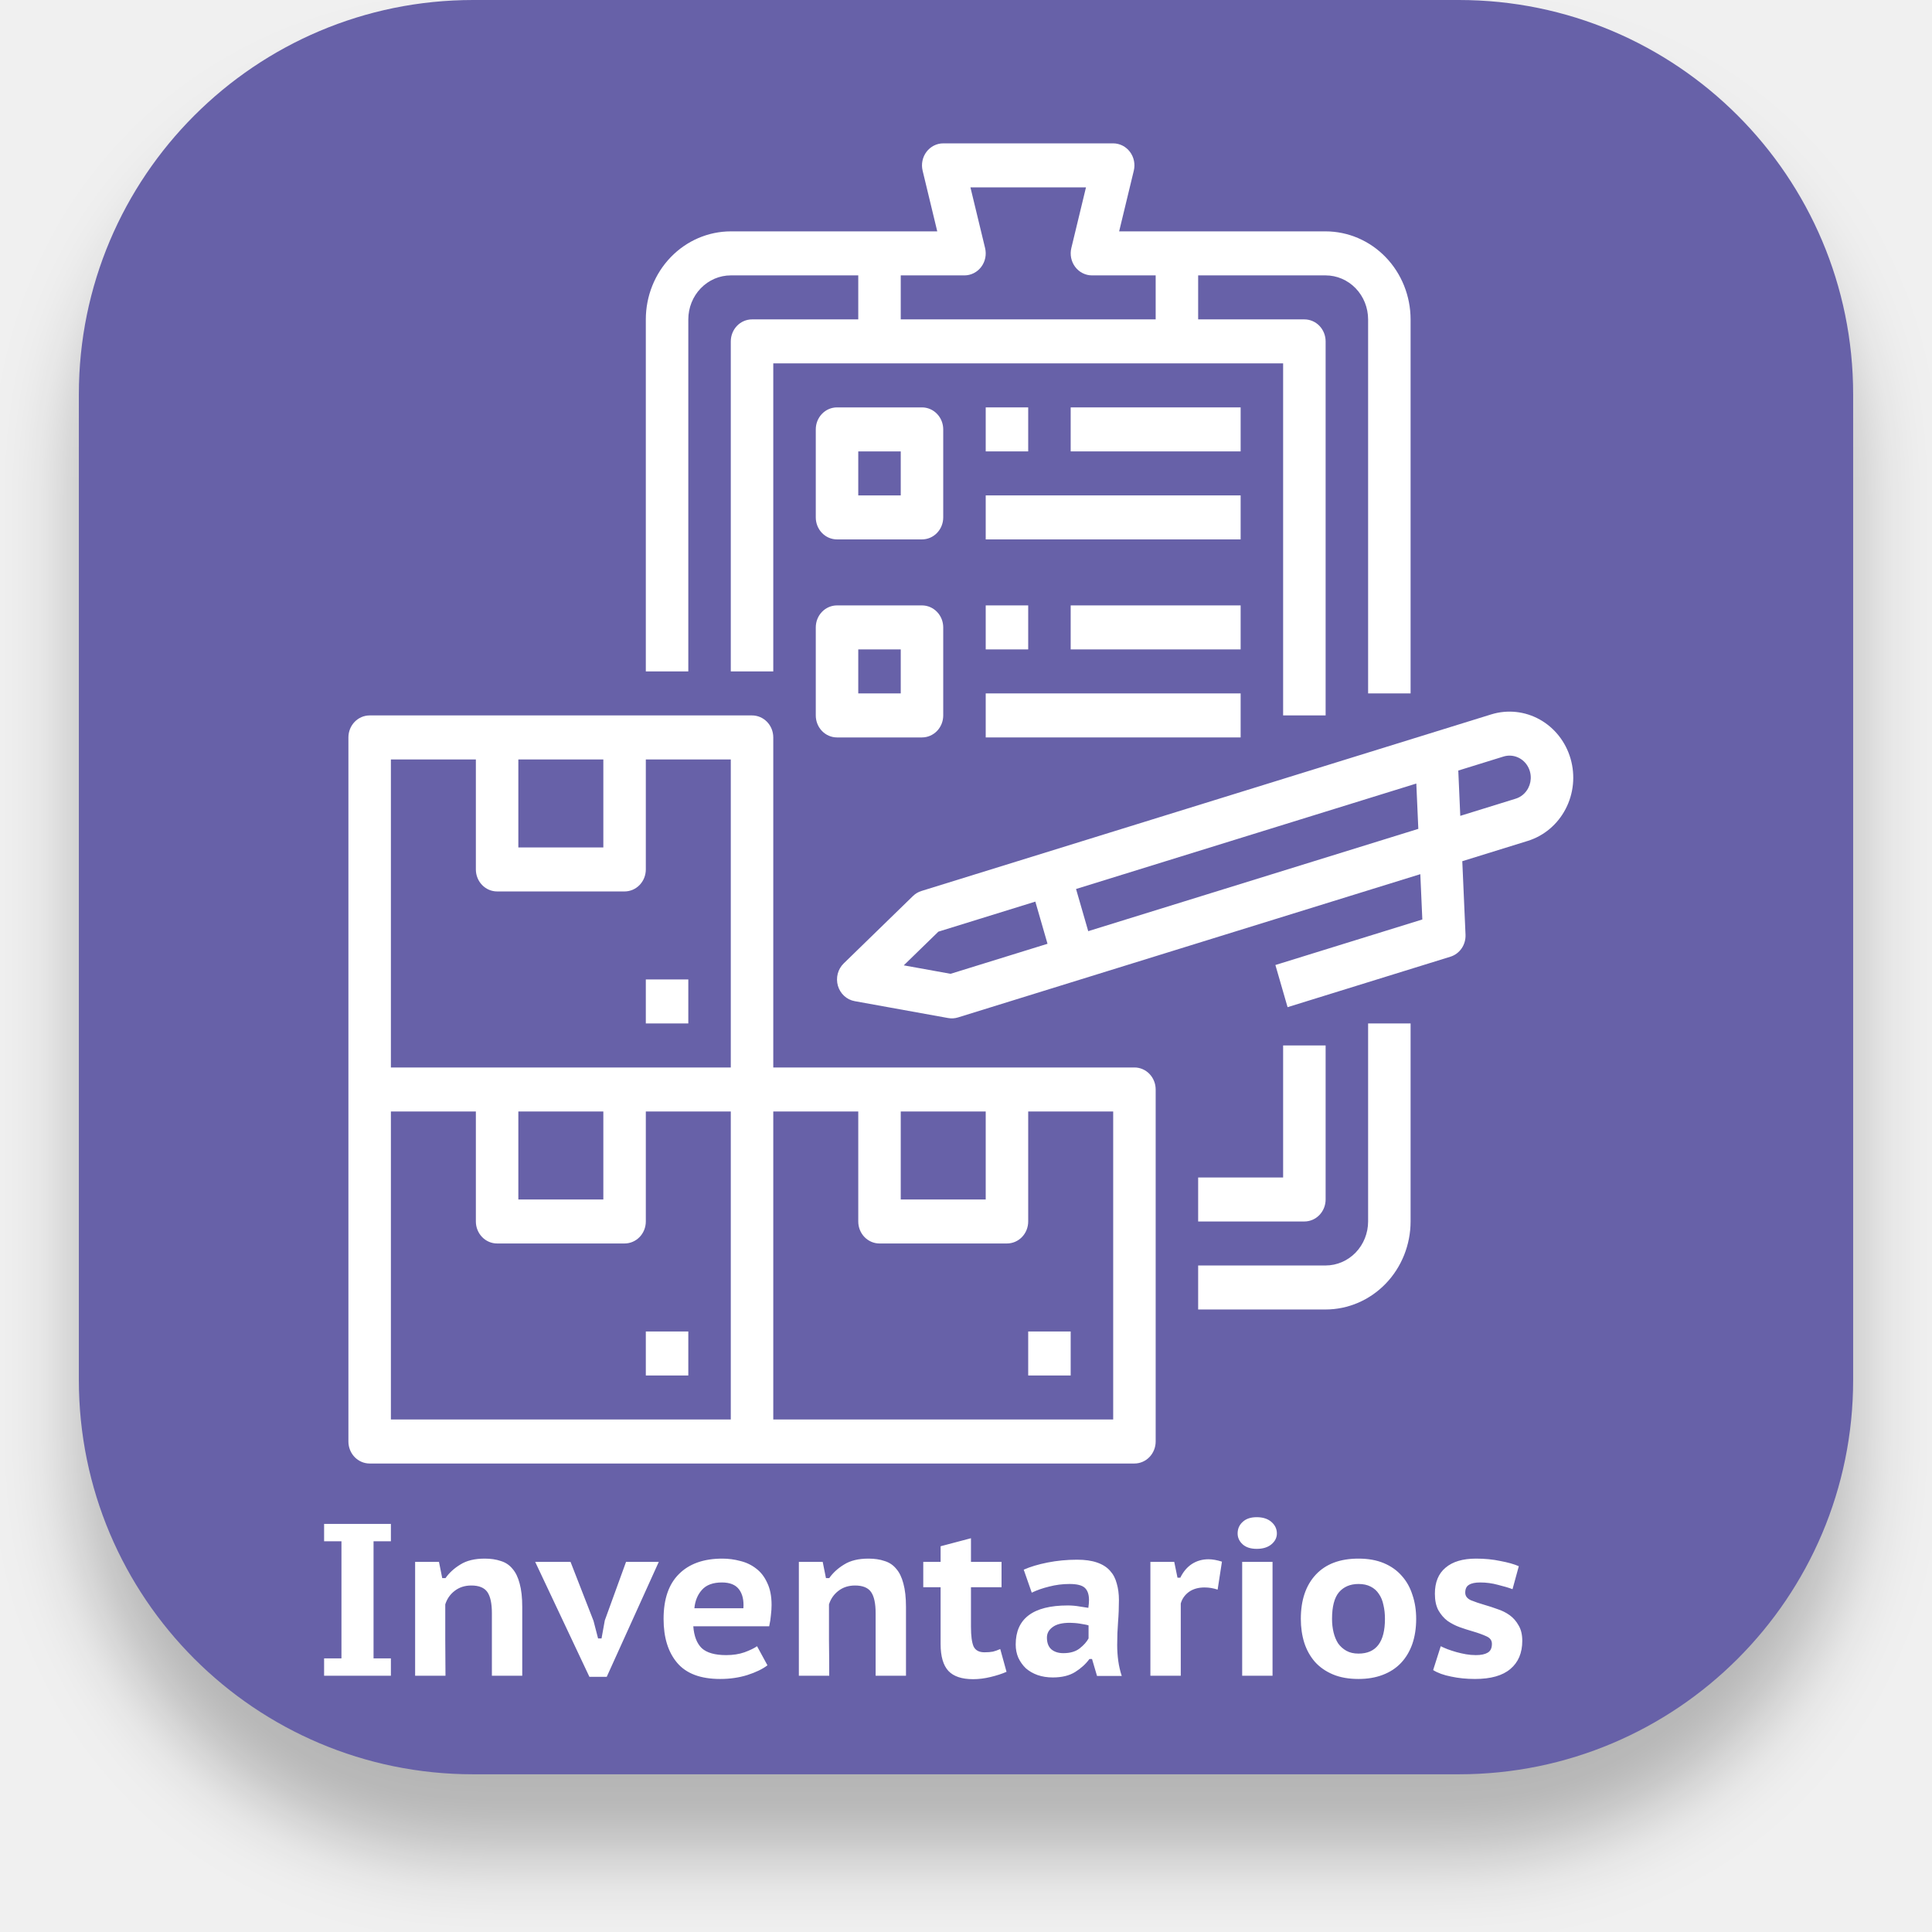
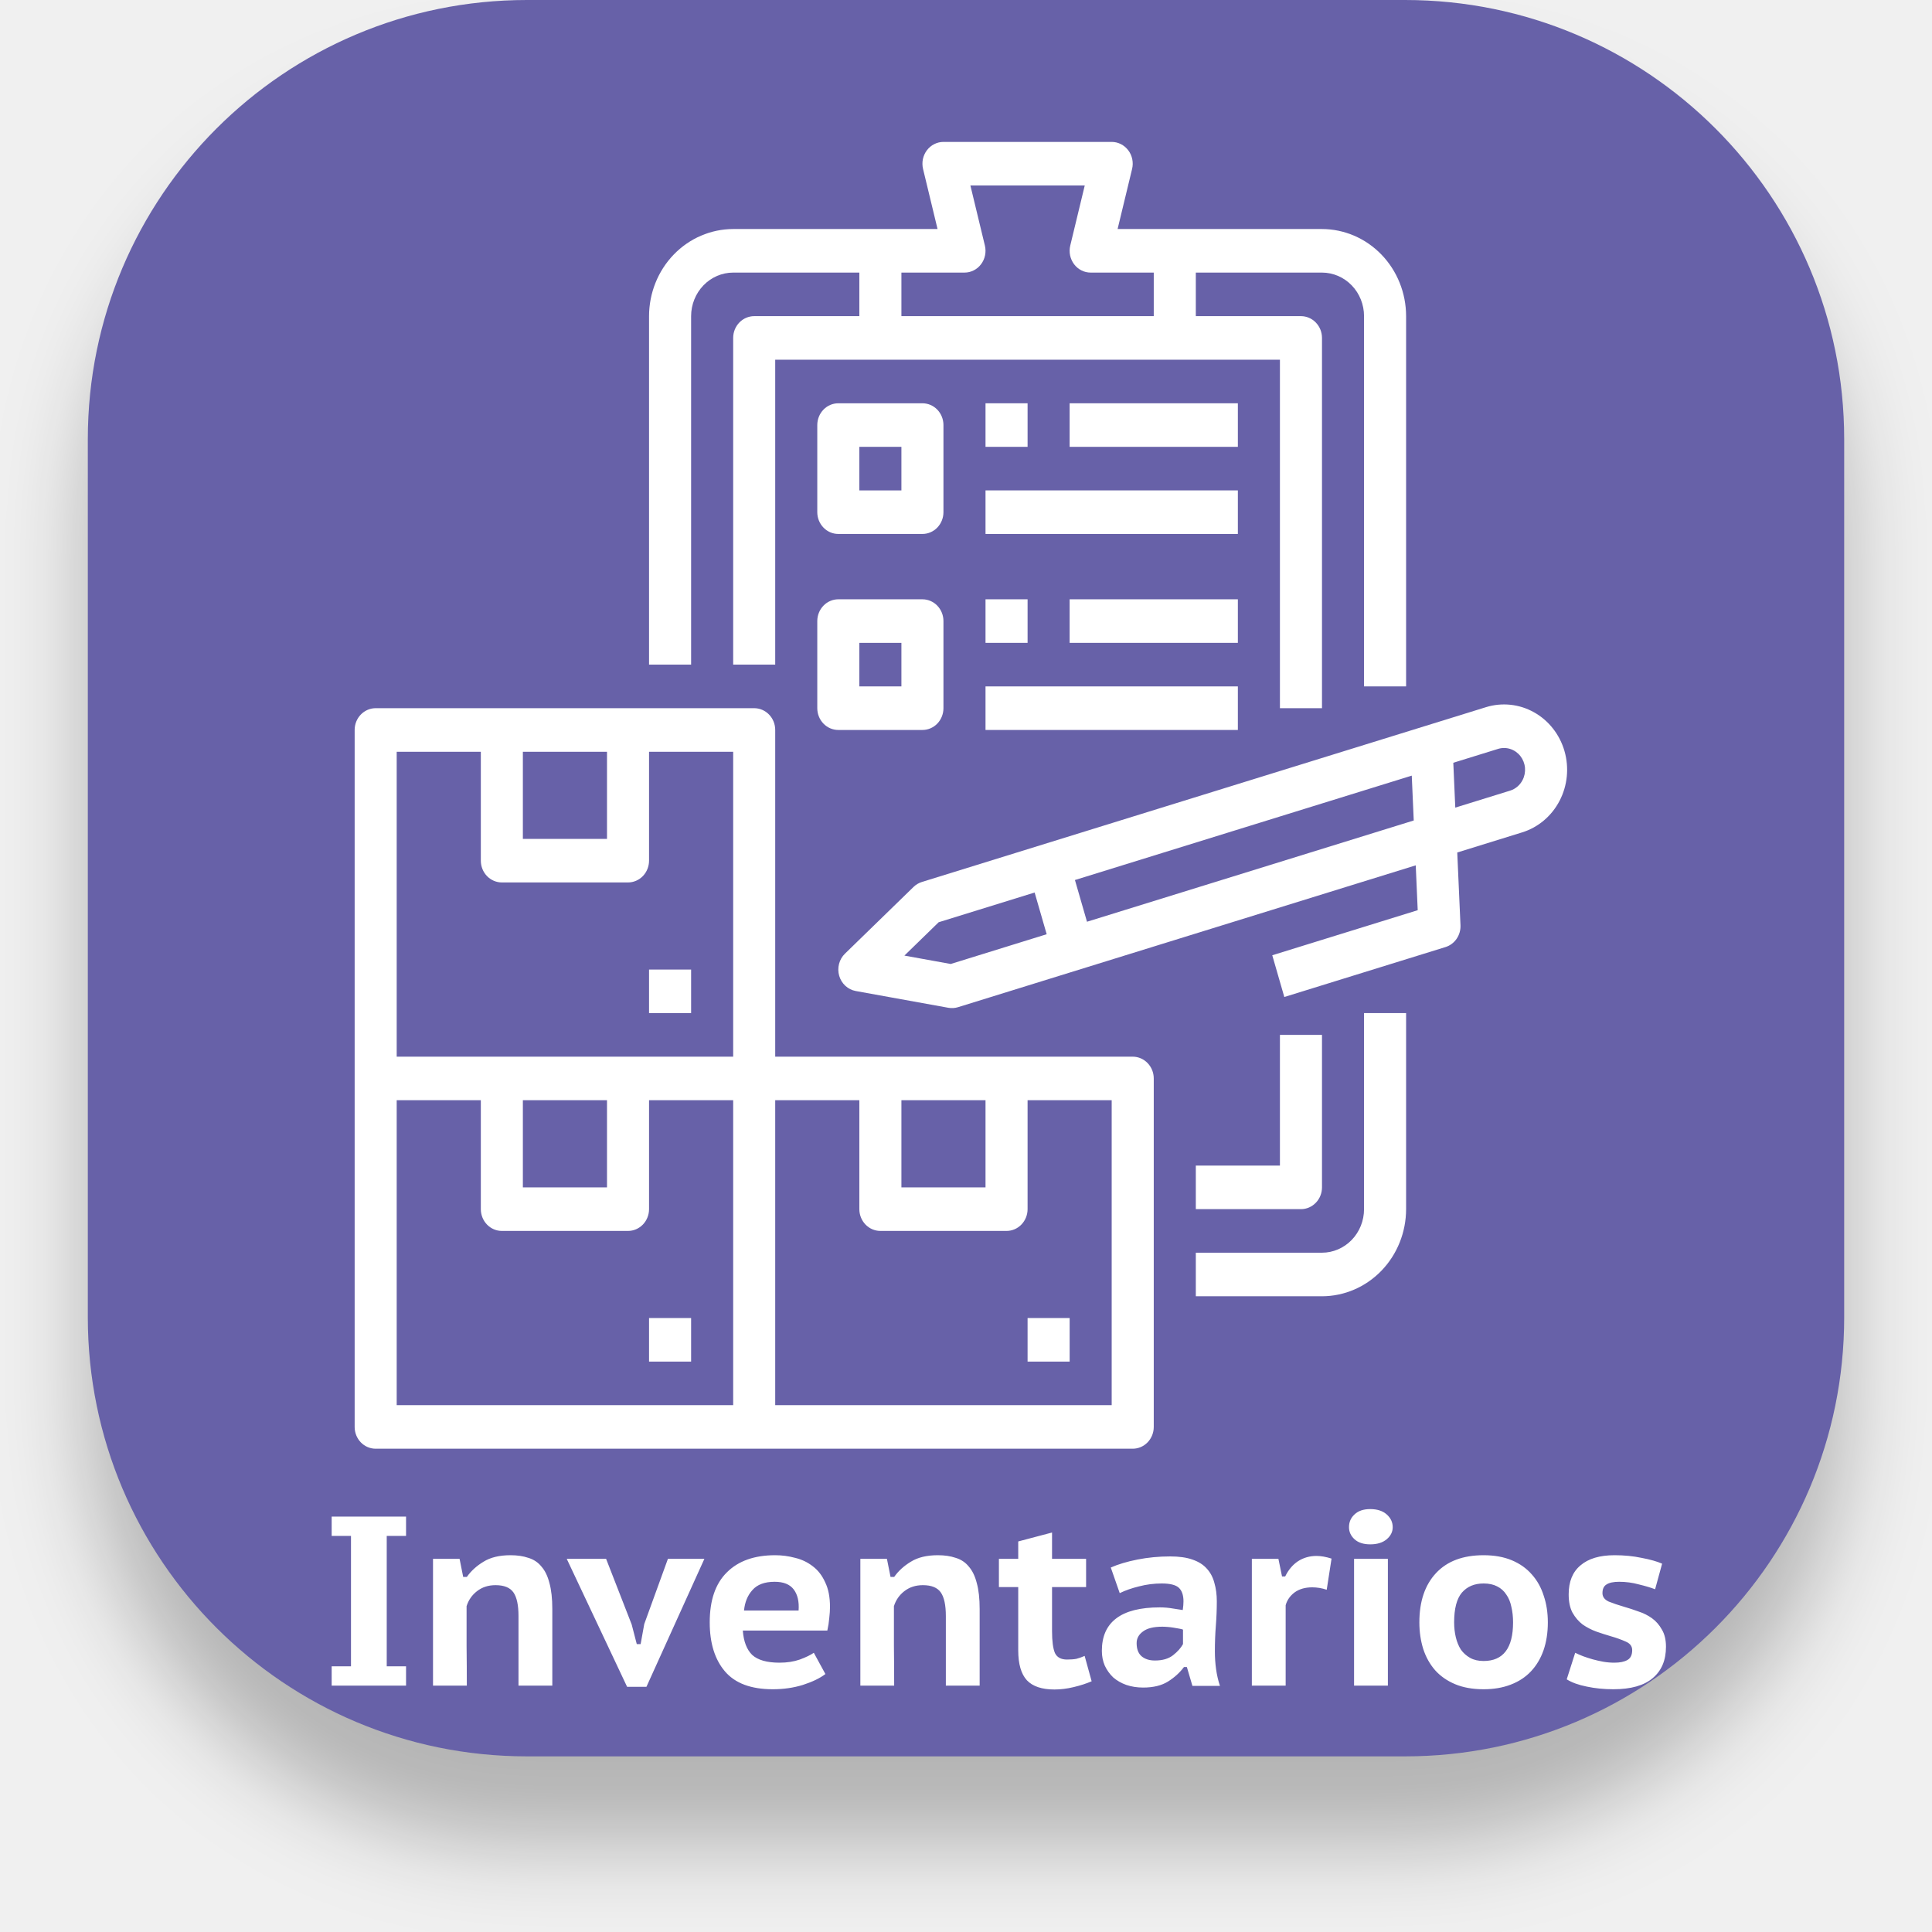
- <svg xmlns="http://www.w3.org/2000/svg" width="98" height="98" viewBox="0 0 98 98" fill="none">
+ <svg xmlns="http://www.w3.org/2000/svg" width="88" height="88" viewBox="0 0 88 88" fill="none">
  <g filter="url(#filter0_d)">
-     <path d="M74 0H24C12.954 0 4 8.954 4 20V70C4 81.046 12.954 90 24 90H74C85.046 90 94 81.046 94 70V20C94 8.954 85.046 0 74 0Z" fill="#6761A8" />
+     <path d="M64 0H24C12.954 0 4 8.954 4 20V60C4 71.046 12.954 80 24 80H64C75.046 80 84 71.046 84 60V20C84 8.954 75.046 0 64 0Z" fill="#6761A8" />
  </g>
-   <path d="M17.32 78.18H16.44V77.3H19.828V78.18H18.948V84.12H19.828V85H16.44V84.12H17.32V78.18ZM24.951 85V81.832C24.951 81.333 24.874 80.974 24.72 80.754C24.566 80.534 24.294 80.424 23.906 80.424C23.576 80.424 23.293 80.516 23.059 80.699C22.831 80.875 22.674 81.102 22.586 81.381C22.586 81.982 22.586 82.587 22.586 83.196C22.593 83.797 22.597 84.399 22.597 85H21.057V79.225H22.267L22.432 80.05H22.597C22.787 79.779 23.04 79.548 23.356 79.357C23.671 79.159 24.082 79.06 24.588 79.06C24.896 79.06 25.167 79.1 25.402 79.181C25.644 79.254 25.842 79.386 25.996 79.577C26.157 79.76 26.278 80.01 26.359 80.325C26.447 80.64 26.491 81.036 26.491 81.513V85H24.951ZM30.106 82.217L30.337 83.108H30.513L30.678 82.195L31.756 79.225H33.417L30.777 85.055H29.897L27.147 79.225H28.94L30.106 82.217ZM38.929 84.472C38.68 84.663 38.339 84.828 37.906 84.967C37.481 85.099 37.023 85.165 36.531 85.165C35.541 85.165 34.815 84.894 34.353 84.351C33.891 83.808 33.66 83.064 33.66 82.118C33.66 81.113 33.921 80.354 34.441 79.841C34.962 79.32 35.695 79.06 36.641 79.06C36.949 79.06 37.254 79.1 37.554 79.181C37.855 79.254 38.123 79.383 38.357 79.566C38.592 79.742 38.779 79.984 38.918 80.292C39.065 80.593 39.138 80.967 39.138 81.414C39.138 81.568 39.127 81.737 39.105 81.92C39.091 82.103 39.061 82.294 39.017 82.492H35.167C35.204 82.991 35.347 83.361 35.596 83.603C35.853 83.838 36.267 83.955 36.839 83.955C37.184 83.955 37.492 83.907 37.763 83.812C38.042 83.709 38.255 83.607 38.401 83.504L38.929 84.472ZM36.619 80.27C36.165 80.27 35.827 80.395 35.607 80.644C35.387 80.886 35.259 81.198 35.222 81.579H37.708C37.738 81.176 37.664 80.857 37.488 80.622C37.312 80.387 37.023 80.27 36.619 80.27ZM44.416 85V81.832C44.416 81.333 44.339 80.974 44.184 80.754C44.031 80.534 43.759 80.424 43.37 80.424C43.041 80.424 42.758 80.516 42.523 80.699C42.296 80.875 42.139 81.102 42.05 81.381C42.05 81.982 42.05 82.587 42.05 83.196C42.058 83.797 42.062 84.399 42.062 85H40.522V79.225H41.731L41.897 80.05H42.062C42.252 79.779 42.505 79.548 42.821 79.357C43.136 79.159 43.547 79.06 44.053 79.06C44.361 79.06 44.632 79.1 44.867 79.181C45.108 79.254 45.306 79.386 45.461 79.577C45.622 79.76 45.743 80.01 45.824 80.325C45.911 80.64 45.956 81.036 45.956 81.513V85H44.416ZM46.832 79.225H47.712V78.433L49.252 78.026V79.225H50.803V80.512H49.252V82.514C49.252 82.976 49.296 83.31 49.384 83.515C49.48 83.713 49.663 83.812 49.934 83.812C50.103 83.812 50.246 83.801 50.363 83.779C50.48 83.75 50.605 83.706 50.737 83.647L51.056 84.802C50.822 84.905 50.55 84.993 50.242 85.066C49.941 85.139 49.648 85.176 49.362 85.176C48.79 85.176 48.372 85.037 48.108 84.758C47.844 84.472 47.712 84.017 47.712 83.394V80.512H46.832V79.225ZM51.928 79.621C52.258 79.474 52.662 79.353 53.138 79.258C53.622 79.163 54.121 79.115 54.634 79.115C55.038 79.115 55.375 79.163 55.646 79.258C55.925 79.353 56.145 79.493 56.306 79.676C56.468 79.852 56.581 80.068 56.647 80.325C56.721 80.574 56.757 80.853 56.757 81.161C56.757 81.535 56.743 81.905 56.713 82.272C56.684 82.639 56.669 83.027 56.669 83.438C56.669 83.717 56.688 83.988 56.724 84.252C56.761 84.516 56.82 84.769 56.9 85.011H55.646L55.393 84.153H55.261C55.071 84.41 54.829 84.63 54.535 84.813C54.242 84.996 53.864 85.088 53.402 85.088C53.124 85.088 52.867 85.048 52.632 84.967C52.405 84.886 52.207 84.773 52.038 84.626C51.877 84.472 51.749 84.292 51.653 84.087C51.565 83.882 51.521 83.658 51.521 83.416C51.521 82.763 51.738 82.272 52.17 81.942C52.61 81.605 53.274 81.436 54.161 81.436C54.367 81.436 54.572 81.454 54.777 81.491C54.983 81.52 55.126 81.542 55.206 81.557C55.228 81.403 55.239 81.271 55.239 81.161C55.239 80.882 55.17 80.677 55.03 80.545C54.891 80.413 54.631 80.347 54.249 80.347C53.897 80.347 53.553 80.391 53.215 80.479C52.885 80.56 52.592 80.662 52.335 80.787L51.928 79.621ZM53.941 83.856C54.286 83.856 54.561 83.775 54.766 83.614C54.972 83.453 55.122 83.284 55.217 83.108V82.448C55.181 82.433 55.122 82.419 55.041 82.404C54.968 82.389 54.884 82.375 54.788 82.36C54.7 82.345 54.609 82.334 54.513 82.327C54.425 82.32 54.345 82.316 54.271 82.316C53.875 82.316 53.582 82.389 53.391 82.536C53.201 82.675 53.105 82.851 53.105 83.064C53.105 83.328 53.179 83.526 53.325 83.658C53.479 83.79 53.685 83.856 53.941 83.856ZM61.764 80.633C61.544 80.56 61.324 80.523 61.103 80.523C60.781 80.523 60.513 80.6 60.3 80.754C60.095 80.908 59.959 81.102 59.894 81.337V85H58.353V79.225H59.563L59.728 80.028H59.871C60.018 79.727 60.212 79.496 60.455 79.335C60.704 79.174 60.986 79.093 61.301 79.093C61.499 79.093 61.727 79.133 61.983 79.214L61.764 80.633ZM63.009 79.225H64.549V85H63.009V79.225ZM62.778 77.784C62.778 77.549 62.863 77.355 63.031 77.201C63.2 77.04 63.438 76.959 63.746 76.959C64.062 76.959 64.311 77.04 64.494 77.201C64.678 77.362 64.769 77.557 64.769 77.784C64.769 77.997 64.678 78.18 64.494 78.334C64.311 78.488 64.062 78.565 63.746 78.565C63.438 78.565 63.2 78.488 63.031 78.334C62.863 78.18 62.778 77.997 62.778 77.784ZM65.984 82.118C65.984 81.165 66.237 80.417 66.743 79.874C67.249 79.331 67.971 79.06 68.909 79.06C69.401 79.06 69.83 79.137 70.197 79.291C70.563 79.445 70.868 79.661 71.109 79.94C71.352 80.211 71.531 80.534 71.648 80.908C71.773 81.275 71.835 81.678 71.835 82.118C71.835 82.587 71.769 83.013 71.638 83.394C71.505 83.768 71.315 84.087 71.066 84.351C70.816 84.615 70.508 84.817 70.141 84.956C69.782 85.095 69.371 85.165 68.909 85.165C68.411 85.165 67.978 85.088 67.612 84.934C67.245 84.78 66.941 84.567 66.698 84.296C66.457 84.017 66.277 83.695 66.159 83.328C66.042 82.954 65.984 82.551 65.984 82.118ZM67.567 82.118C67.567 82.36 67.593 82.587 67.644 82.8C67.696 83.013 67.773 83.2 67.876 83.361C67.986 83.515 68.125 83.64 68.293 83.735C68.462 83.83 68.668 83.878 68.909 83.878C69.804 83.878 70.251 83.291 70.251 82.118C70.251 81.861 70.226 81.627 70.174 81.414C70.13 81.194 70.053 81.007 69.944 80.853C69.841 80.692 69.701 80.567 69.525 80.479C69.357 80.391 69.151 80.347 68.909 80.347C68.492 80.347 68.162 80.486 67.919 80.765C67.685 81.044 67.567 81.495 67.567 82.118ZM73.081 83.504C73.183 83.555 73.301 83.607 73.433 83.658C73.572 83.709 73.719 83.757 73.873 83.801C74.034 83.845 74.195 83.882 74.357 83.911C74.525 83.94 74.694 83.955 74.863 83.955C75.12 83.955 75.317 83.915 75.457 83.834C75.603 83.753 75.677 83.603 75.677 83.383C75.677 83.207 75.582 83.079 75.391 82.998C75.2 82.91 74.966 82.826 74.687 82.745C74.481 82.686 74.265 82.617 74.038 82.536C73.818 82.455 73.612 82.349 73.422 82.217C73.239 82.078 73.085 81.898 72.96 81.678C72.843 81.458 72.784 81.179 72.784 80.842C72.784 80.263 72.963 79.823 73.323 79.522C73.682 79.214 74.199 79.06 74.874 79.06C75.314 79.06 75.725 79.1 76.106 79.181C76.495 79.254 76.806 79.342 77.041 79.445L76.722 80.611C76.531 80.538 76.285 80.464 75.985 80.391C75.692 80.31 75.391 80.27 75.083 80.27C74.826 80.27 74.635 80.31 74.511 80.391C74.386 80.464 74.324 80.596 74.324 80.787C74.324 80.956 74.419 81.084 74.61 81.172C74.808 81.253 75.046 81.333 75.325 81.414C75.53 81.473 75.743 81.542 75.963 81.623C76.19 81.696 76.395 81.799 76.579 81.931C76.762 82.063 76.912 82.235 77.03 82.448C77.154 82.653 77.217 82.914 77.217 83.229C77.217 83.845 77.015 84.322 76.612 84.659C76.216 84.996 75.618 85.165 74.819 85.165C74.386 85.165 73.983 85.125 73.609 85.044C73.235 84.971 72.93 84.861 72.696 84.714L73.081 83.504Z" fill="white" />
-   <path d="M79.667 38.486C79.422 37.635 78.86 36.92 78.105 36.498C77.35 36.077 76.465 35.983 75.644 36.237L46.738 45.195C46.577 45.245 46.431 45.332 46.309 45.451L42.797 48.869C42.651 49.011 42.546 49.192 42.494 49.392C42.442 49.592 42.445 49.803 42.502 50.002C42.56 50.2 42.669 50.379 42.819 50.516C42.968 50.654 43.152 50.746 43.349 50.782L48.096 51.64C48.261 51.67 48.43 51.66 48.591 51.61L72.045 44.342L72.147 46.64L64.694 48.95L65.312 51.088L73.57 48.529C73.801 48.458 74.001 48.309 74.141 48.106C74.28 47.903 74.349 47.657 74.338 47.409L74.174 43.684L77.497 42.654C78.318 42.399 79.008 41.817 79.415 41.035C79.823 40.254 79.913 39.337 79.667 38.486V38.486ZM48.217 49.396L45.843 48.967L47.599 47.258L52.517 45.734L53.135 47.873L48.217 49.396ZM55.2 47.233L54.582 45.094L71.842 39.745L71.944 42.044L55.2 47.233ZM77.519 39.975C77.452 40.104 77.361 40.218 77.251 40.311C77.141 40.404 77.015 40.473 76.879 40.514L74.072 41.384L73.971 39.086L76.262 38.376C76.466 38.313 76.683 38.313 76.887 38.378C77.091 38.443 77.272 38.569 77.406 38.74C77.541 38.912 77.623 39.12 77.643 39.34C77.663 39.56 77.62 39.781 77.519 39.975V39.975Z" fill="white" />
-   <path d="M57.543 54.147H39.224V37.406C39.224 37.11 39.111 36.826 38.909 36.617C38.707 36.407 38.433 36.29 38.147 36.29H18.75C18.465 36.29 18.19 36.407 17.988 36.617C17.786 36.826 17.673 37.11 17.673 37.406V73.119C17.673 73.415 17.786 73.699 17.988 73.909C18.19 74.118 18.465 74.236 18.75 74.236H57.543C57.829 74.236 58.103 74.118 58.305 73.909C58.507 73.699 58.621 73.415 58.621 73.119V55.263C58.621 54.967 58.507 54.683 58.305 54.473C58.103 54.264 57.829 54.147 57.543 54.147ZM45.69 56.379H50V60.843H45.69V56.379ZM26.293 38.522H30.604V42.986H26.293V38.522ZM19.828 38.522H24.138V44.102C24.138 44.398 24.252 44.682 24.454 44.891C24.656 45.1 24.93 45.218 25.216 45.218H31.681C31.967 45.218 32.241 45.1 32.443 44.891C32.645 44.682 32.759 44.398 32.759 44.102V38.522H37.069V54.147H19.828V38.522ZM26.293 56.379H30.604V60.843H26.293V56.379ZM19.828 56.379H24.138V61.959C24.138 62.255 24.252 62.539 24.454 62.748C24.656 62.957 24.93 63.075 25.216 63.075H31.681C31.967 63.075 32.241 62.957 32.443 62.748C32.645 62.539 32.759 62.255 32.759 61.959V56.379H37.069V72.003H19.828V56.379ZM56.466 72.003H39.224V56.379H43.535V61.959C43.535 62.255 43.648 62.539 43.85 62.748C44.052 62.957 44.327 63.075 44.612 63.075H51.078C51.364 63.075 51.638 62.957 51.84 62.748C52.042 62.539 52.155 62.255 52.155 61.959V56.379H56.466V72.003Z" fill="white" />
-   <path d="M52.155 67.539H54.31V69.771H52.155V67.539Z" fill="white" />
-   <path d="M32.759 67.539H34.914V69.771H32.759V67.539Z" fill="white" />
-   <path d="M32.759 49.682H34.914V51.914H32.759V49.682Z" fill="white" />
-   <path d="M34.914 16.201C34.915 15.609 35.142 15.041 35.546 14.623C35.95 14.205 36.498 13.969 37.069 13.969H43.535V16.201H38.147C37.861 16.201 37.587 16.318 37.385 16.527C37.183 16.737 37.069 17.021 37.069 17.317V34.057H39.224V18.433H65.086V36.29H67.242V17.317C67.242 17.021 67.128 16.737 66.926 16.527C66.724 16.318 66.45 16.201 66.164 16.201H60.776V13.969H67.242C67.813 13.969 68.361 14.205 68.765 14.623C69.169 15.041 69.396 15.609 69.397 16.201V35.173H71.552V16.201C71.55 15.017 71.096 13.882 70.288 13.045C69.48 12.208 68.384 11.738 67.242 11.736H56.768L57.511 8.659C57.551 8.494 57.554 8.323 57.52 8.157C57.486 7.991 57.416 7.835 57.315 7.701C57.214 7.568 57.085 7.46 56.938 7.385C56.791 7.311 56.629 7.272 56.466 7.272H47.845C47.681 7.272 47.52 7.311 47.373 7.385C47.225 7.46 47.096 7.568 46.996 7.701C46.895 7.835 46.825 7.991 46.791 8.157C46.757 8.323 46.76 8.494 46.8 8.659L47.542 11.736H37.069C35.926 11.738 34.831 12.208 34.023 13.045C33.215 13.882 32.76 15.017 32.759 16.201V34.057H34.914V16.201ZM45.69 13.969H48.923C49.086 13.969 49.248 13.93 49.395 13.855C49.542 13.781 49.671 13.673 49.772 13.539C49.873 13.406 49.943 13.25 49.977 13.084C50.011 12.918 50.008 12.746 49.968 12.582L49.225 9.504H55.086L54.343 12.582C54.303 12.746 54.3 12.918 54.334 13.084C54.368 13.25 54.438 13.406 54.539 13.539C54.639 13.673 54.768 13.781 54.916 13.855C55.063 13.93 55.224 13.969 55.388 13.969H58.621V16.201H45.69V13.969Z" fill="white" />
-   <path d="M69.397 61.959C69.396 62.551 69.169 63.118 68.765 63.536C68.361 63.955 67.813 64.19 67.242 64.191H60.776V66.423H67.242C68.384 66.422 69.48 65.951 70.288 65.114C71.096 64.277 71.55 63.142 71.552 61.959V51.914H69.397V61.959Z" fill="white" />
-   <path d="M67.242 60.843V53.03H65.086V59.727H60.776V61.959H66.164C66.45 61.959 66.724 61.841 66.926 61.632C67.128 61.423 67.242 61.139 67.242 60.843Z" fill="white" />
-   <path d="M47.845 21.781C47.845 21.485 47.731 21.201 47.529 20.992C47.327 20.782 47.053 20.665 46.767 20.665H42.457C42.171 20.665 41.897 20.782 41.695 20.992C41.493 21.201 41.38 21.485 41.38 21.781V26.245C41.38 26.541 41.493 26.825 41.695 27.034C41.897 27.244 42.171 27.361 42.457 27.361H46.767C47.053 27.361 47.327 27.244 47.529 27.034C47.731 26.825 47.845 26.541 47.845 26.245V21.781ZM45.69 25.129H43.535V22.897H45.69V25.129Z" fill="white" />
-   <path d="M46.767 30.709H42.457C42.171 30.709 41.897 30.827 41.695 31.036C41.493 31.245 41.38 31.529 41.38 31.825V36.29C41.38 36.586 41.493 36.87 41.695 37.079C41.897 37.288 42.171 37.406 42.457 37.406H46.767C47.053 37.406 47.327 37.288 47.529 37.079C47.731 36.87 47.845 36.586 47.845 36.29V31.825C47.845 31.529 47.731 31.245 47.529 31.036C47.327 30.827 47.053 30.709 46.767 30.709ZM45.69 35.173H43.535V32.941H45.69V35.173Z" fill="white" />
-   <path d="M50 20.665H52.155V22.897H50V20.665Z" fill="white" />
-   <path d="M50 25.129H62.931V27.361H50V25.129Z" fill="white" />
-   <path d="M54.31 20.665H62.931V22.897H54.31V20.665Z" fill="white" />
-   <path d="M50 30.709H52.155V32.941H50V30.709Z" fill="white" />
-   <path d="M50 35.173H62.931V37.406H50V35.173Z" fill="white" />
-   <path d="M54.31 30.709H62.931V32.941H54.31V30.709Z" fill="white" />
+   <path d="M15.987 69.958H15.107V69.078H18.495V69.958H17.615V75.898H18.495V76.778H15.107V75.898H15.987V69.958ZM23.617 76.778V73.61C23.617 73.111 23.54 72.752 23.386 72.532C23.232 72.312 22.961 72.202 22.572 72.202C22.242 72.202 21.96 72.293 21.725 72.477C21.498 72.653 21.34 72.88 21.252 73.159C21.252 73.76 21.252 74.365 21.252 74.974C21.26 75.575 21.263 76.176 21.263 76.778H19.723V71.003H20.933L21.098 71.828H21.263C21.454 71.556 21.707 71.325 22.022 71.135C22.338 70.937 22.748 70.838 23.254 70.838C23.562 70.838 23.834 70.878 24.068 70.959C24.31 71.032 24.508 71.164 24.662 71.355C24.824 71.538 24.945 71.787 25.025 72.103C25.113 72.418 25.157 72.814 25.157 73.291V76.778H23.617ZM28.773 73.995L29.004 74.886H29.18L29.345 73.973L30.423 71.003H32.084L29.444 76.833H28.564L25.814 71.003H27.607L28.773 73.995ZM37.596 76.25C37.347 76.44 37.006 76.605 36.573 76.745C36.148 76.877 35.689 76.943 35.198 76.943C34.208 76.943 33.482 76.671 33.02 76.129C32.558 75.586 32.327 74.842 32.327 73.896C32.327 72.891 32.587 72.132 33.108 71.619C33.629 71.098 34.362 70.838 35.308 70.838C35.616 70.838 35.92 70.878 36.221 70.959C36.522 71.032 36.789 71.16 37.024 71.344C37.259 71.52 37.446 71.762 37.585 72.07C37.732 72.37 37.805 72.744 37.805 73.192C37.805 73.346 37.794 73.514 37.772 73.698C37.757 73.881 37.728 74.072 37.684 74.27H33.834C33.871 74.768 34.014 75.139 34.263 75.381C34.52 75.615 34.934 75.733 35.506 75.733C35.851 75.733 36.159 75.685 36.43 75.59C36.709 75.487 36.921 75.384 37.068 75.282L37.596 76.25ZM35.286 72.048C34.831 72.048 34.494 72.172 34.274 72.422C34.054 72.664 33.926 72.975 33.889 73.357H36.375C36.404 72.953 36.331 72.634 36.155 72.4C35.979 72.165 35.689 72.048 35.286 72.048ZM43.082 76.778V73.61C43.082 73.111 43.005 72.752 42.851 72.532C42.697 72.312 42.426 72.202 42.037 72.202C41.707 72.202 41.425 72.293 41.19 72.477C40.963 72.653 40.805 72.88 40.717 73.159C40.717 73.76 40.717 74.365 40.717 74.974C40.724 75.575 40.728 76.176 40.728 76.778H39.188V71.003H40.398L40.563 71.828H40.728C40.919 71.556 41.172 71.325 41.487 71.135C41.803 70.937 42.213 70.838 42.719 70.838C43.027 70.838 43.298 70.878 43.533 70.959C43.775 71.032 43.973 71.164 44.127 71.355C44.288 71.538 44.41 71.787 44.49 72.103C44.578 72.418 44.622 72.814 44.622 73.291V76.778H43.082ZM45.499 71.003H46.379V70.211L47.919 69.804V71.003H49.47V72.29H47.919V74.292C47.919 74.754 47.963 75.087 48.051 75.293C48.146 75.491 48.33 75.59 48.601 75.59C48.77 75.59 48.913 75.579 49.03 75.557C49.147 75.527 49.272 75.483 49.404 75.425L49.723 76.58C49.488 76.682 49.217 76.77 48.909 76.844C48.608 76.917 48.315 76.954 48.029 76.954C47.457 76.954 47.039 76.814 46.775 76.536C46.511 76.25 46.379 75.795 46.379 75.172V72.29H45.499V71.003ZM50.595 71.399C50.925 71.252 51.328 71.131 51.805 71.036C52.289 70.94 52.788 70.893 53.301 70.893C53.704 70.893 54.042 70.94 54.313 71.036C54.592 71.131 54.812 71.27 54.973 71.454C55.134 71.63 55.248 71.846 55.314 72.103C55.387 72.352 55.424 72.631 55.424 72.939C55.424 73.313 55.409 73.683 55.38 74.05C55.351 74.416 55.336 74.805 55.336 75.216C55.336 75.494 55.354 75.766 55.391 76.03C55.428 76.294 55.486 76.547 55.567 76.789H54.313L54.06 75.931H53.928C53.737 76.187 53.495 76.407 53.202 76.591C52.909 76.774 52.531 76.866 52.069 76.866C51.79 76.866 51.534 76.825 51.299 76.745C51.072 76.664 50.874 76.55 50.705 76.404C50.544 76.25 50.415 76.07 50.32 75.865C50.232 75.659 50.188 75.436 50.188 75.194C50.188 74.541 50.404 74.05 50.837 73.72C51.277 73.382 51.941 73.214 52.828 73.214C53.033 73.214 53.239 73.232 53.444 73.269C53.649 73.298 53.792 73.32 53.873 73.335C53.895 73.181 53.906 73.049 53.906 72.939C53.906 72.66 53.836 72.455 53.697 72.323C53.558 72.191 53.297 72.125 52.916 72.125C52.564 72.125 52.219 72.169 51.882 72.257C51.552 72.337 51.259 72.44 51.002 72.565L50.595 71.399ZM52.608 75.634C52.953 75.634 53.228 75.553 53.433 75.392C53.638 75.23 53.789 75.062 53.884 74.886V74.226C53.847 74.211 53.789 74.196 53.708 74.182C53.635 74.167 53.55 74.152 53.455 74.138C53.367 74.123 53.275 74.112 53.18 74.105C53.092 74.097 53.011 74.094 52.938 74.094C52.542 74.094 52.249 74.167 52.058 74.314C51.867 74.453 51.772 74.629 51.772 74.842C51.772 75.106 51.845 75.304 51.992 75.436C52.146 75.568 52.351 75.634 52.608 75.634ZM60.43 72.411C60.21 72.337 59.99 72.301 59.77 72.301C59.447 72.301 59.18 72.378 58.967 72.532C58.762 72.686 58.626 72.88 58.56 73.115V76.778H57.02V71.003H58.23L58.395 71.806H58.538C58.685 71.505 58.879 71.274 59.121 71.113C59.37 70.951 59.653 70.871 59.968 70.871C60.166 70.871 60.394 70.911 60.65 70.992L60.43 72.411ZM61.676 71.003H63.216V76.778H61.676V71.003ZM61.445 69.562C61.445 69.327 61.529 69.133 61.698 68.979C61.867 68.817 62.105 68.737 62.413 68.737C62.728 68.737 62.978 68.817 63.161 68.979C63.344 69.14 63.436 69.334 63.436 69.562C63.436 69.774 63.344 69.958 63.161 70.112C62.978 70.266 62.728 70.343 62.413 70.343C62.105 70.343 61.867 70.266 61.698 70.112C61.529 69.958 61.445 69.774 61.445 69.562ZM64.65 73.896C64.65 72.942 64.903 72.194 65.409 71.652C65.915 71.109 66.638 70.838 67.576 70.838C68.067 70.838 68.496 70.915 68.863 71.069C69.23 71.223 69.534 71.439 69.776 71.718C70.018 71.989 70.198 72.312 70.315 72.686C70.44 73.052 70.502 73.456 70.502 73.896C70.502 74.365 70.436 74.79 70.304 75.172C70.172 75.546 69.981 75.865 69.732 76.129C69.483 76.393 69.175 76.594 68.808 76.734C68.449 76.873 68.038 76.943 67.576 76.943C67.078 76.943 66.645 76.866 66.278 76.712C65.912 76.558 65.607 76.345 65.365 76.074C65.123 75.795 64.944 75.472 64.826 75.106C64.709 74.732 64.65 74.328 64.65 73.896ZM66.234 73.896C66.234 74.138 66.26 74.365 66.311 74.578C66.362 74.79 66.439 74.977 66.542 75.139C66.652 75.293 66.791 75.417 66.96 75.513C67.129 75.608 67.334 75.656 67.576 75.656C68.471 75.656 68.918 75.069 68.918 73.896C68.918 73.639 68.892 73.404 68.841 73.192C68.797 72.972 68.72 72.785 68.61 72.631C68.507 72.469 68.368 72.345 68.192 72.257C68.023 72.169 67.818 72.125 67.576 72.125C67.158 72.125 66.828 72.264 66.586 72.543C66.352 72.821 66.234 73.272 66.234 73.896ZM71.748 75.282C71.85 75.333 71.968 75.384 72.1 75.436C72.239 75.487 72.385 75.535 72.54 75.579C72.701 75.623 72.862 75.659 73.023 75.689C73.192 75.718 73.361 75.733 73.529 75.733C73.786 75.733 73.984 75.692 74.124 75.612C74.27 75.531 74.344 75.381 74.344 75.161C74.344 74.985 74.248 74.856 74.058 74.776C73.867 74.688 73.632 74.603 73.353 74.523C73.148 74.464 72.932 74.394 72.704 74.314C72.484 74.233 72.279 74.127 72.088 73.995C71.905 73.855 71.751 73.676 71.626 73.456C71.509 73.236 71.451 72.957 71.451 72.62C71.451 72.04 71.63 71.6 71.99 71.3C72.349 70.992 72.866 70.838 73.54 70.838C73.981 70.838 74.391 70.878 74.772 70.959C75.161 71.032 75.473 71.12 75.707 71.223L75.388 72.389C75.198 72.315 74.952 72.242 74.651 72.169C74.358 72.088 74.058 72.048 73.749 72.048C73.493 72.048 73.302 72.088 73.177 72.169C73.053 72.242 72.99 72.374 72.99 72.565C72.99 72.733 73.086 72.862 73.276 72.95C73.475 73.03 73.713 73.111 73.992 73.192C74.197 73.25 74.409 73.32 74.629 73.401C74.857 73.474 75.062 73.577 75.246 73.709C75.429 73.841 75.579 74.013 75.697 74.226C75.821 74.431 75.883 74.691 75.883 75.007C75.883 75.623 75.682 76.099 75.278 76.437C74.882 76.774 74.285 76.943 73.486 76.943C73.053 76.943 72.65 76.902 72.275 76.822C71.901 76.748 71.597 76.638 71.362 76.492L71.748 75.282Z" fill="white" />
+   <path d="M71.26 34.209C71.041 33.453 70.542 32.818 69.871 32.443C69.201 32.068 68.413 31.985 67.683 32.211L41.989 40.173C41.847 40.218 41.716 40.295 41.608 40.401L38.486 43.439C38.356 43.565 38.263 43.726 38.217 43.904C38.171 44.082 38.173 44.27 38.224 44.446C38.275 44.623 38.373 44.781 38.505 44.903C38.639 45.026 38.802 45.107 38.977 45.139L43.197 45.903C43.343 45.929 43.494 45.92 43.636 45.876L64.485 39.415L64.575 41.458L57.95 43.511L58.499 45.412L65.841 43.137C66.045 43.074 66.224 42.941 66.347 42.761C66.471 42.58 66.533 42.362 66.523 42.141L66.376 38.83L69.331 37.914C70.061 37.688 70.674 37.171 71.036 36.476C71.398 35.781 71.478 34.966 71.26 34.21V34.209ZM43.304 43.908L41.194 43.526L42.755 42.007L47.126 40.653L47.675 42.553L43.304 43.908ZM49.511 41.984L48.962 40.084L64.304 35.329L64.394 37.372L49.511 41.984ZM69.35 35.533C69.291 35.648 69.21 35.75 69.112 35.832C69.015 35.914 68.902 35.976 68.782 36.013L66.286 36.786L66.196 34.743L68.233 34.112C68.414 34.056 68.608 34.056 68.789 34.114C68.97 34.172 69.13 34.284 69.25 34.436C69.369 34.588 69.443 34.773 69.461 34.969C69.478 35.164 69.44 35.361 69.35 35.533V35.533Z" fill="white" />
+   <path d="M51.594 48.13H35.31V33.249C35.31 32.986 35.21 32.734 35.03 32.548C34.85 32.362 34.607 32.257 34.353 32.257H17.111C16.857 32.257 16.614 32.362 16.434 32.548C16.254 32.734 16.154 32.986 16.154 33.249V64.995C16.154 65.258 16.254 65.51 16.434 65.697C16.614 65.883 16.857 65.987 17.111 65.987H51.594C51.848 65.987 52.092 65.883 52.271 65.697C52.451 65.51 52.552 65.258 52.552 64.995V49.122C52.552 48.859 52.451 48.607 52.271 48.421C52.092 48.235 51.848 48.13 51.594 48.13ZM41.058 50.114H44.889V54.083H41.058V50.114ZM23.816 34.242H27.648V38.21H23.816V34.242ZM18.069 34.242H21.901V39.202C21.901 39.465 22.002 39.717 22.181 39.903C22.361 40.089 22.604 40.194 22.858 40.194H28.606C28.86 40.194 29.103 40.089 29.283 39.903C29.462 39.717 29.563 39.465 29.563 39.202V34.242H33.395V48.13H18.069V34.242ZM23.816 50.114H27.648V54.083H23.816V50.114ZM18.069 50.114H21.901V55.075C21.901 55.338 22.002 55.59 22.181 55.776C22.361 55.962 22.604 56.067 22.858 56.067H28.606C28.86 56.067 29.103 55.962 29.283 55.776C29.462 55.59 29.563 55.338 29.563 55.075V50.114H33.395V64.003H18.069V50.114ZM50.636 64.003H35.31V50.114H39.142V55.075C39.142 55.338 39.243 55.59 39.422 55.776C39.602 55.962 39.846 56.067 40.1 56.067H45.847C46.101 56.067 46.345 55.962 46.524 55.776C46.704 55.59 46.805 55.338 46.805 55.075V50.114H50.636V64.003Z" fill="white" />
+   <path d="M46.805 60.035H48.721V62.019H46.805V60.035Z" fill="white" />
+   <path d="M29.563 60.035H31.479V62.019H29.563V60.035Z" fill="white" />
+   <path d="M29.563 44.162H31.479V46.146H29.563V44.162Z" fill="white" />
+   <path d="M31.479 14.4C31.48 13.874 31.682 13.37 32.041 12.998C32.4 12.626 32.887 12.417 33.395 12.416H39.142V14.4H34.353C34.099 14.4 33.855 14.505 33.675 14.691C33.496 14.877 33.395 15.129 33.395 15.393V30.273H35.31V16.385H58.299V32.257H60.215V15.393C60.215 15.129 60.114 14.877 59.934 14.691C59.755 14.505 59.511 14.4 59.257 14.4H54.468V12.416H60.215C60.722 12.417 61.209 12.626 61.569 12.998C61.928 13.37 62.13 13.874 62.13 14.4V31.265H64.046V14.4C64.045 13.348 63.641 12.34 62.923 11.596C62.204 10.852 61.23 10.434 60.215 10.432H50.905L51.565 7.697C51.601 7.55 51.603 7.398 51.573 7.25C51.543 7.103 51.481 6.964 51.391 6.846C51.301 6.727 51.187 6.631 51.056 6.565C50.925 6.498 50.782 6.464 50.636 6.464H42.973C42.828 6.464 42.684 6.498 42.553 6.565C42.422 6.631 42.308 6.727 42.218 6.846C42.129 6.964 42.067 7.103 42.036 7.25C42.006 7.398 42.009 7.55 42.044 7.697L42.704 10.432H33.395C32.379 10.434 31.405 10.852 30.687 11.596C29.969 12.34 29.565 13.348 29.563 14.4V30.273H31.479V14.4ZM41.058 12.416H43.931C44.077 12.416 44.22 12.382 44.351 12.316C44.482 12.25 44.597 12.154 44.686 12.035C44.776 11.916 44.838 11.778 44.868 11.63C44.898 11.483 44.896 11.33 44.86 11.184L44.2 8.448H49.409L48.749 11.184C48.714 11.33 48.711 11.483 48.741 11.63C48.772 11.778 48.834 11.916 48.923 12.035C49.013 12.154 49.127 12.25 49.258 12.316C49.389 12.382 49.533 12.416 49.678 12.416H52.552V14.4H41.058V12.416Z" fill="white" />
+   <path d="M62.13 55.075C62.13 55.601 61.928 56.105 61.569 56.477C61.209 56.849 60.722 57.058 60.215 57.059H54.468V59.043H60.215C61.23 59.042 62.204 58.623 62.923 57.879C63.641 57.135 64.045 56.127 64.046 55.075V46.146H62.13V55.075Z" fill="white" />
+   <path d="M60.215 54.083V47.138H58.299V53.09H54.468V55.075H59.257C59.511 55.075 59.754 54.97 59.934 54.784C60.114 54.598 60.215 54.346 60.215 54.083Z" fill="white" />
+   <path d="M42.973 19.361C42.973 19.098 42.872 18.845 42.693 18.659C42.513 18.473 42.27 18.369 42.016 18.369H38.184C37.93 18.369 37.686 18.473 37.507 18.659C37.327 18.845 37.226 19.098 37.226 19.361V23.329C37.226 23.592 37.327 23.844 37.507 24.03C37.686 24.216 37.93 24.321 38.184 24.321H42.016C42.27 24.321 42.513 24.216 42.693 24.03C42.872 23.844 42.973 23.592 42.973 23.329V19.361ZM41.058 22.337H39.142V20.353H41.058V22.337Z" fill="white" />
+   <path d="M42.016 27.297H38.184C37.93 27.297 37.686 27.402 37.507 27.588C37.327 27.774 37.226 28.026 37.226 28.289V32.257C37.226 32.52 37.327 32.773 37.507 32.959C37.686 33.145 37.93 33.249 38.184 33.249H42.016C42.27 33.249 42.513 33.145 42.693 32.959C42.872 32.773 42.973 32.52 42.973 32.257V28.289C42.973 28.026 42.872 27.774 42.693 27.588C42.513 27.402 42.27 27.297 42.016 27.297ZM41.058 31.265H39.142V29.281H41.058V31.265Z" fill="white" />
+   <path d="M44.889 18.369H46.805V20.353H44.889V18.369Z" fill="white" />
+   <path d="M44.889 22.337H56.383V24.321H44.889V22.337Z" fill="white" />
+   <path d="M48.72 18.369H56.383V20.353H48.72V18.369Z" fill="white" />
+   <path d="M44.889 27.297H46.805V29.281H44.889V27.297Z" fill="white" />
+   <path d="M44.889 31.265H56.383V33.249H44.889V31.265Z" fill="white" />
+   <path d="M48.72 27.297H56.383V29.281H48.72V27.297Z" fill="white" />
  <defs>
-     <filter id="filter0_d" x="0" y="0" width="98" height="98" filterUnits="userSpaceOnUse" color-interpolation-filters="sRGB">
+     <filter id="filter0_d" x="0" y="0" width="88" height="88" filterUnits="userSpaceOnUse" color-interpolation-filters="sRGB">
      <feFlood flood-opacity="0" result="BackgroundImageFix" />
      <feColorMatrix in="SourceAlpha" type="matrix" values="0 0 0 0 0 0 0 0 0 0 0 0 0 0 0 0 0 0 127 0" />
      <feOffset dy="4" />
      <feGaussianBlur stdDeviation="2" />
      <feColorMatrix type="matrix" values="0 0 0 0 0 0 0 0 0 0 0 0 0 0 0 0 0 0 0.25 0" />
      <feBlend mode="normal" in2="BackgroundImageFix" result="effect1_dropShadow" />
      <feBlend mode="normal" in="SourceGraphic" in2="effect1_dropShadow" result="shape" />
    </filter>
  </defs>
</svg>
